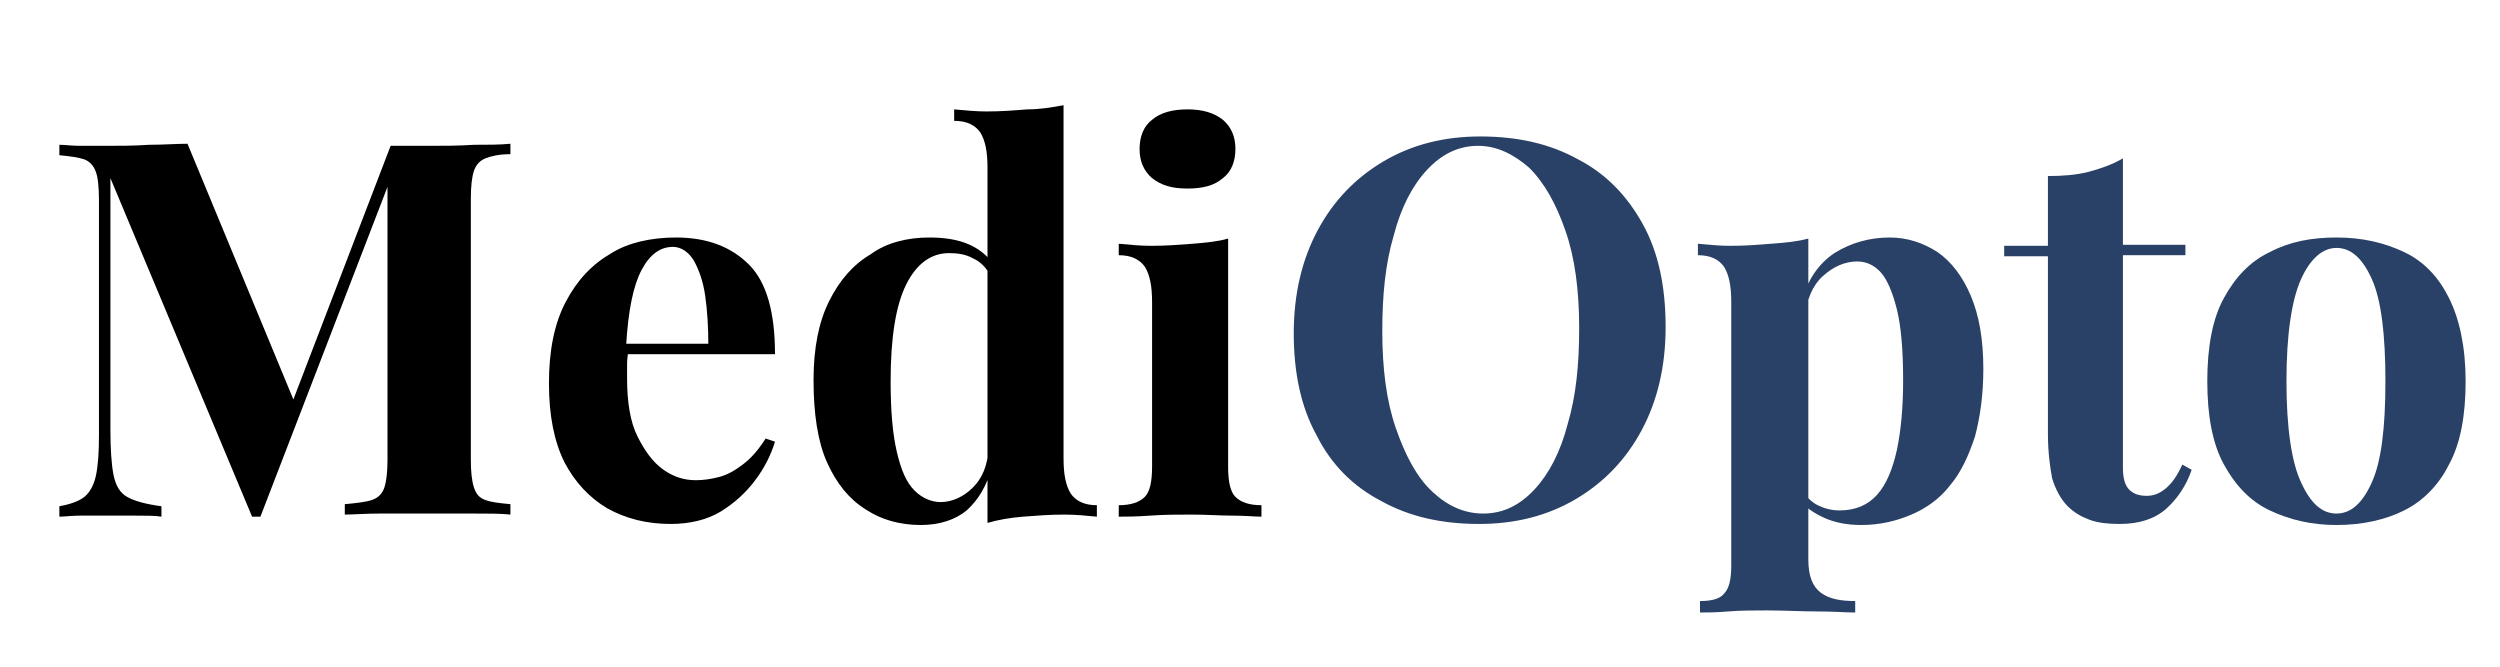
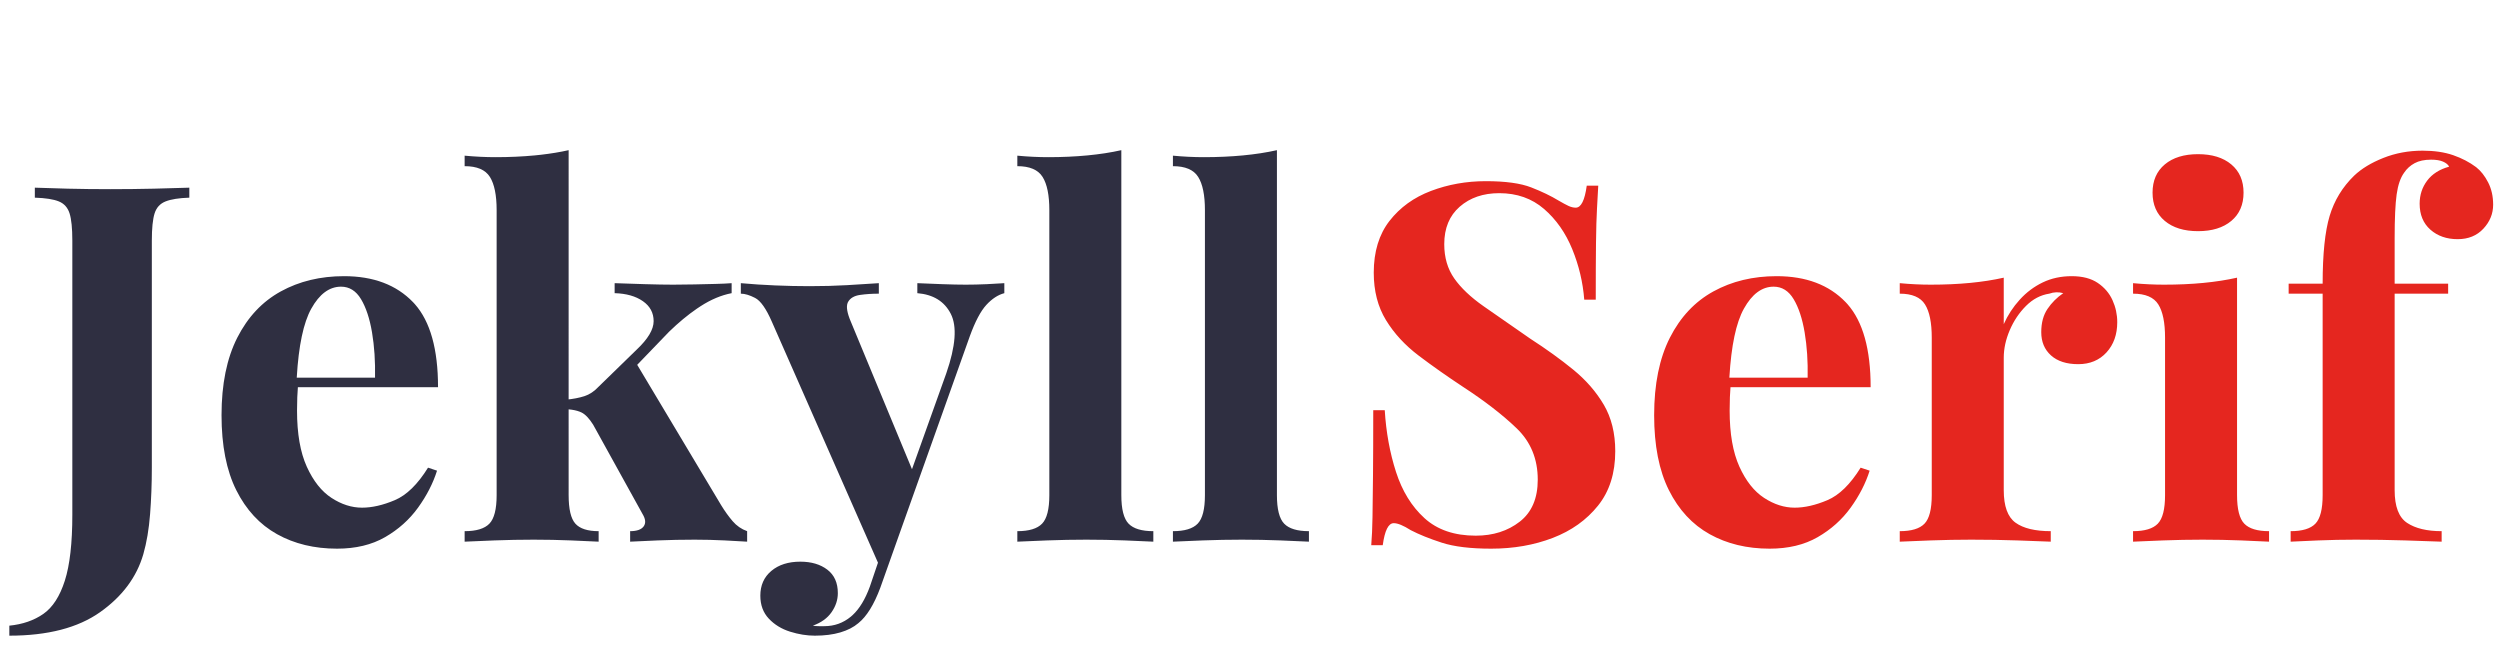
- <svg xmlns="http://www.w3.org/2000/svg" version="1.1" id="Layer_1" x="0px" y="0px" viewBox="0 0 240 64" style="enable-background:new 0 0 240 64;" xml:space="preserve">
-   <style type="text/css">
- 	.st0{fill:#294166;}
- </style>
-   <g id="Page-1">
- </g>
-   <g>
-     <g>
-       <path d="M49,13.8v1c-1.1,0-1.9,0.2-2.4,0.4s-0.9,0.6-1.1,1.2c-0.2,0.6-0.3,1.5-0.3,2.7v25c0,1.2,0.1,2.1,0.3,2.7    c0.2,0.6,0.5,1,1.1,1.2c0.5,0.2,1.3,0.3,2.4,0.4v1c-0.9-0.1-2.1-0.1-3.6-0.1c-1.4,0-2.9,0-4.4,0c-1.6,0-3.1,0-4.5,0    s-2.6,0.1-3.4,0.1v-1c1.1-0.1,2-0.2,2.6-0.4s1-0.6,1.2-1.2c0.2-0.6,0.3-1.5,0.3-2.7V16.9h0.4L25,49.6h-0.8L10.6,17.1v24.2    c0,1.8,0.1,3.3,0.3,4.3s0.6,1.7,1.3,2.1c0.7,0.4,1.8,0.7,3.3,0.9v1c-0.6-0.1-1.5-0.1-2.5-0.1s-2,0-2.9,0c-0.8,0-1.6,0-2.4,0    s-1.5,0.1-2,0.1v-1c1.1-0.2,1.9-0.5,2.4-0.9s0.9-1.1,1.1-2c0.2-0.9,0.3-2.2,0.3-3.8V19.2c0-1.2-0.1-2.2-0.3-2.7    c-0.2-0.6-0.6-1-1.1-1.2c-0.6-0.2-1.4-0.3-2.4-0.4v-1c0.5,0,1.2,0.1,2,0.1c0.8,0,1.6,0,2.3,0c1.4,0,2.9,0,4.3-0.1    c1.4,0,2.6-0.1,3.7-0.1l10.6,25.6l-1.3,1.2L37.5,14c0.6,0,1.2,0,1.8,0s1.2,0,1.8,0c1.5,0,2.9,0,4.4-0.1C46.8,13.9,48,13.9,49,13.8    z" />
-       <path d="M64.9,22.8c3,0,5.3,0.9,7,2.6s2.5,4.6,2.5,8.6H57.7l-0.1-1H68c0-1.6-0.1-3.2-0.3-4.6c-0.2-1.4-0.6-2.5-1.1-3.4    c-0.5-0.8-1.2-1.3-2-1.3c-1.2,0-2.2,0.7-3,2.2s-1.3,3.9-1.5,7.4l0.2,0.3c0,0.4-0.1,0.8-0.1,1.3c0,0.4,0,0.9,0,1.4    c0,2.3,0.3,4.2,1,5.6c0.7,1.4,1.5,2.5,2.5,3.2c1,0.7,2,1,3.1,1c0.7,0,1.4-0.1,2.2-0.3c0.8-0.2,1.5-0.6,2.3-1.2    c0.8-0.6,1.5-1.4,2.2-2.5l0.9,0.3c-0.4,1.3-1,2.5-1.9,3.7s-2,2.2-3.3,3s-3,1.2-4.8,1.2c-2.3,0-4.3-0.5-6.1-1.5    c-1.7-1-3.1-2.5-4.1-4.4c-1-2-1.5-4.5-1.5-7.6s0.5-5.7,1.6-7.8s2.5-3.6,4.4-4.7C60.3,23.3,62.5,22.8,64.9,22.8z" />
-       <path d="M89.2,22.8c1.5,0,2.8,0.2,3.9,0.7s2,1.3,2.6,2.4l-0.6,0.6c-0.4-0.8-1-1.4-1.7-1.7c-0.7-0.4-1.5-0.5-2.3-0.5    c-1.7,0-3.1,1-4.1,3s-1.5,5.1-1.5,9.3c0,2.9,0.2,5.1,0.6,6.8s0.9,2.9,1.7,3.7c0.7,0.7,1.6,1.1,2.5,1.1c1.1,0,2.2-0.5,3.1-1.4    s1.4-2.1,1.5-3.7l0.3,1.8c-0.5,1.8-1.3,3.1-2.4,4.1c-1.1,0.9-2.6,1.4-4.4,1.4c-2,0-3.8-0.5-5.3-1.5c-1.6-1-2.8-2.5-3.7-4.5    c-0.9-2-1.3-4.7-1.3-7.9c0-3.1,0.5-5.6,1.5-7.6s2.3-3.5,4-4.5C85.1,23.3,87.1,22.8,89.2,22.8z M102.1,10.1V44    c0,1.5,0.2,2.6,0.7,3.4c0.5,0.7,1.3,1.1,2.5,1.1v1.1c-1-0.1-2.1-0.2-3.1-0.2c-1.4,0-2.7,0.1-4,0.2c-1.2,0.1-2.4,0.3-3.4,0.6V16.1    c0-1.5-0.2-2.6-0.7-3.4c-0.5-0.7-1.3-1.1-2.5-1.1v-1.1c1.1,0.1,2.1,0.2,3.1,0.2c1.4,0,2.7-0.1,3.9-0.2    C99.9,10.5,101,10.3,102.1,10.1z" />
-       <path d="M117.9,22.9v21.9c0,1.4,0.2,2.4,0.7,2.9s1.3,0.8,2.5,0.8v1.1c-0.6,0-1.6-0.1-2.8-0.1s-2.5-0.1-3.9-0.1c-1.3,0-2.6,0-4,0.1    c-1.3,0.1-2.4,0.1-3,0.1v-1.1c1.2,0,2-0.3,2.5-0.8s0.7-1.5,0.7-2.9V29c0-1.5-0.2-2.6-0.7-3.4c-0.5-0.7-1.3-1.1-2.5-1.1v-1.1    c1.1,0.1,2.1,0.2,3.1,0.2c1.4,0,2.7-0.1,4-0.2C115.7,23.3,116.9,23.2,117.9,22.9z M114,10.5c1.4,0,2.5,0.3,3.4,1    c0.8,0.7,1.2,1.6,1.2,2.8s-0.4,2.2-1.2,2.8c-0.8,0.7-1.9,1-3.4,1s-2.5-0.3-3.4-1c-0.8-0.7-1.2-1.6-1.2-2.8s0.4-2.2,1.2-2.8    C111.4,10.8,112.6,10.5,114,10.5z" />
-       <path class="st0" d="M142.1,13.1c3.6,0,6.7,0.7,9.4,2.2c2.7,1.4,4.7,3.5,6.2,6.2s2.2,6,2.2,9.9c0,3.8-0.8,7.1-2.3,9.9    s-3.6,5-6.3,6.6s-5.8,2.4-9.3,2.4c-3.6,0-6.7-0.7-9.4-2.2c-2.7-1.4-4.8-3.5-6.2-6.3c-1.5-2.7-2.2-6-2.2-9.8s0.8-7.1,2.3-9.9    s3.6-5,6.3-6.6S138.6,13.1,142.1,13.1z M141.9,14c-1.9,0-3.5,0.8-4.9,2.3s-2.5,3.6-3.2,6.3c-0.8,2.7-1.1,5.7-1.1,9.2    c0,3.6,0.4,6.7,1.3,9.3c0.9,2.6,2,4.7,3.5,6.1c1.5,1.4,3.1,2.1,4.9,2.1c1.9,0,3.5-0.8,4.9-2.3s2.5-3.6,3.2-6.3    c0.8-2.7,1.1-5.7,1.1-9.2c0-3.6-0.4-6.7-1.3-9.3s-2-4.6-3.5-6.1C145.3,14.8,143.7,14,141.9,14z" />
-       <path class="st0" d="M173.6,22.9v30.8c0,1.6,0.4,2.6,1.2,3.2s1.9,0.8,3.3,0.8v1.1c-0.9,0-2.1-0.1-3.6-0.1s-3.2-0.1-4.9-0.1    c-1.2,0-2.5,0-3.7,0.1s-2.1,0.1-2.7,0.1v-1.1c1.1,0,1.9-0.2,2.3-0.7c0.5-0.5,0.7-1.4,0.7-2.7V29c0-1.5-0.2-2.6-0.7-3.4    c-0.5-0.7-1.3-1.1-2.5-1.1v-1.1c1.1,0.1,2.1,0.2,3.1,0.2c1.4,0,2.7-0.1,3.9-0.2C171.4,23.3,172.5,23.2,173.6,22.9z M181.4,22.8    c1.7,0,3.2,0.5,4.6,1.4c1.3,0.9,2.4,2.3,3.2,4.2s1.2,4.2,1.2,7c0,2.5-0.3,4.6-0.8,6.5c-0.6,1.8-1.3,3.4-2.4,4.7    c-1,1.3-2.3,2.2-3.7,2.8s-3,1-4.8,1c-1.3,0-2.5-0.2-3.6-0.7s-1.9-1.1-2.5-1.9l0.5-0.7c0.3,0.6,0.8,1.1,1.4,1.4    c0.6,0.3,1.3,0.5,2.1,0.5c1.5,0,2.7-0.5,3.6-1.5c0.9-1,1.5-2.5,1.9-4.3c0.4-1.9,0.6-4.1,0.6-6.7c0-2.9-0.2-5.2-0.6-6.8    c-0.4-1.6-0.9-2.8-1.5-3.5s-1.4-1.1-2.3-1.1c-1.2,0-2.3,0.5-3.3,1.4s-1.6,2.3-1.7,4l-0.3-1.8c0.6-1.9,1.6-3.4,3.1-4.4    C177.7,23.3,179.5,22.8,181.4,22.8z" />
-       <path class="st0" d="M203.8,15.2v8.3h6v1h-6v20.4c0,1,0.2,1.7,0.6,2.1c0.4,0.4,0.9,0.6,1.7,0.6c0.6,0,1.2-0.2,1.8-0.7    s1.1-1.2,1.6-2.3l0.9,0.5c-0.5,1.5-1.4,2.8-2.4,3.7c-1.1,1-2.6,1.5-4.5,1.5c-1.1,0-2.1-0.1-2.9-0.4s-1.5-0.7-2.1-1.3    c-0.7-0.7-1.2-1.7-1.5-2.7c-0.2-1.1-0.4-2.5-0.4-4.3v-17h-4.2v-1h4.2v-6.7c1.4,0,2.7-0.1,3.9-0.4    C201.6,16.2,202.8,15.8,203.8,15.2z" />
-       <path class="st0" d="M224.3,22.8c2.5,0,4.6,0.5,6.5,1.4s3.3,2.4,4.3,4.4s1.6,4.7,1.6,8s-0.5,6-1.6,8c-1,2-2.5,3.5-4.3,4.4    s-4,1.4-6.5,1.4c-2.4,0-4.5-0.5-6.4-1.4s-3.3-2.4-4.4-4.4c-1.1-2-1.6-4.7-1.6-8s0.5-6,1.6-8s2.5-3.5,4.4-4.4    C219.8,23.2,221.9,22.8,224.3,22.8z M224.3,23.8c-1.3,0-2.5,1-3.4,3s-1.4,5.3-1.4,9.8s0.5,7.8,1.4,9.7c0.9,2,2,3,3.4,3    s2.5-1,3.4-3s1.3-5.2,1.3-9.7s-0.4-7.8-1.3-9.8C226.8,24.8,225.7,23.8,224.3,23.8z" />
+ <svg xmlns="http://www.w3.org/2000/svg" width="240px" height="64px" viewBox="0 0 240 64" version="1.1">
+   <g id="Page-1" stroke="none" stroke-width="1" fill="none" fill-rule="evenodd">
+     <g id="logo" transform="translate(2, 0)" fill-rule="nonzero">
+       <path id="Jekyll" fill="#2f2f41" d="M-1.104,61.024 C2.576,61.024 5.48,60.272 7.608,58.768 C9.736,57.264 11.12,55.408 11.76,53.2 C12.08,52.08 12.296,50.8 12.408,49.36 C12.52,47.92 12.576,46.44 12.576,44.92 L12.576,44.92 L12.576,23.104 C12.576,21.92 12.664,21.048 12.84,20.488 C13.016,19.928 13.368,19.544 13.896,19.336 C14.424,19.128 15.184,19.008 16.176,18.976 L16.176,18.976 L16.176,18.016 C15.28,18.048 14.152,18.08 12.792,18.112 C11.432,18.144 10.032,18.16 8.592,18.16 C7.152,18.16 5.784,18.144 4.488,18.112 C3.192,18.08 2.144,18.048 1.344,18.016 L1.344,18.016 L1.344,18.976 C2.368,19.008 3.136,19.128 3.648,19.336 C4.16,19.544 4.504,19.928 4.68,20.488 C4.856,21.048 4.944,21.92 4.944,23.104 L4.944,23.104 L4.944,49.408 C4.944,52.128 4.704,54.24 4.224,55.744 C3.744,57.248 3.056,58.312 2.16,58.936 C1.264,59.56 0.176,59.936 -1.104,60.064 L-1.104,60.064 L-1.104,61.024 Z M30.355,52.672 C32.147,52.672 33.683,52.304 34.963,51.568 C36.243,50.832 37.299,49.888 38.131,48.736 C38.963,47.584 39.571,46.4 39.955,45.184 L39.955,45.184 L39.091,44.896 C38.099,46.496 37.035,47.536 35.899,48.016 C34.763,48.496 33.715,48.736 32.755,48.736 C31.763,48.736 30.787,48.424 29.827,47.8 C28.867,47.176 28.075,46.176 27.451,44.8 C26.827,43.424 26.515,41.632 26.515,39.424 C26.515,38.976 26.523,38.544 26.539,38.128 C26.555,37.712 26.579,37.312 26.611,36.928 L26.593,37.168 L40.051,37.168 C40.051,33.532 39.309,30.875 37.826,29.197 L37.651,29.008 C36.051,27.344 33.843,26.512 31.027,26.512 C28.755,26.512 26.731,27 24.955,27.976 C23.179,28.952 21.787,30.432 20.779,32.416 C19.771,34.4 19.267,36.88 19.267,39.856 C19.267,42.768 19.739,45.168 20.683,47.056 C21.627,48.944 22.931,50.352 24.595,51.28 C26.259,52.208 28.179,52.672 30.355,52.672 Z M26.49,36.22 C26.669,33.175 27.133,30.979 27.883,29.632 C28.667,28.224 29.619,27.52 30.739,27.52 C31.539,27.52 32.179,27.92 32.659,28.72 C33.139,29.52 33.491,30.584 33.715,31.912 C33.939,33.24 34.035,34.688 34.003,36.256 L34.003,36.256 L26.487,36.256 L26.49,36.22 Z M69.725,52 L69.725,50.992 C69.181,50.8 68.717,50.48 68.333,50.032 C67.949,49.584 67.581,49.072 67.229,48.496 L67.229,48.496 L59.172,35.023 L62.237,31.84 C63.133,30.972 64.016,30.239 64.888,29.64 L65.261,29.392 C66.253,28.752 67.245,28.336 68.237,28.144 L68.237,28.144 L68.237,27.184 C67.853,27.216 67.341,27.24 66.701,27.256 C66.061,27.272 65.381,27.288 64.661,27.304 C63.941,27.32 63.261,27.328 62.621,27.328 C61.885,27.328 60.989,27.312 59.933,27.28 C58.877,27.248 57.901,27.216 57.005,27.184 L57.005,27.184 L57.005,28.144 C58.125,28.176 59.029,28.432 59.717,28.912 C60.405,29.392 60.749,30.032 60.749,30.832 C60.749,31.632 60.205,32.544 59.117,33.568 L59.117,33.568 L55.469,37.12 C55.053,37.568 54.597,37.872 54.101,38.032 C53.605,38.192 53.021,38.304 52.349,38.368 L52.588,38.342 L52.589,14.416 C51.762,14.603 50.869,14.75 49.909,14.859 L49.325,14.92 C48.141,15.032 46.893,15.088 45.581,15.088 C44.621,15.088 43.629,15.04 42.605,14.944 L42.605,14.944 L42.605,15.952 C43.789,15.952 44.597,16.296 45.029,16.984 C45.461,17.672 45.677,18.736 45.677,20.176 L45.677,20.176 L45.677,47.536 C45.677,48.88 45.445,49.792 44.981,50.272 C44.517,50.752 43.725,50.992 42.605,50.992 L42.605,50.992 L42.605,52 C43.245,51.968 44.197,51.928 45.461,51.88 C46.725,51.832 47.981,51.808 49.229,51.808 C50.445,51.808 51.637,51.832 52.805,51.88 C53.973,51.928 54.861,51.968 55.469,52 L55.469,52 L55.469,50.992 C54.413,50.992 53.669,50.752 53.237,50.272 C52.805,49.792 52.589,48.88 52.589,47.536 L52.589,47.536 L52.588,39.298 L52.602,39.298 C53.012,39.336 53.36,39.41 53.648,39.521 L53.813,39.592 C54.181,39.768 54.557,40.16 54.941,40.768 L54.941,40.768 L59.693,49.36 C59.981,49.84 60.013,50.232 59.789,50.536 C59.565,50.84 59.133,50.992 58.493,50.992 L58.493,50.992 L58.493,52 C59.069,51.968 59.949,51.928 61.133,51.88 C62.317,51.832 63.501,51.808 64.685,51.808 C65.645,51.808 66.605,51.832 67.565,51.88 C68.525,51.928 69.245,51.968 69.725,52 L69.725,52 Z M76.224,61.024 C77.152,61.024 77.968,60.92 78.672,60.712 C79.376,60.504 79.952,60.208 80.4,59.824 C81.2,59.184 81.904,58.048 82.512,56.416 L82.512,56.416 L84.336,51.28 L91.104,32.272 C91.616,30.864 92.144,29.864 92.688,29.272 C93.232,28.68 93.808,28.304 94.416,28.144 L94.416,28.144 L94.416,27.184 C94,27.216 93.44,27.248 92.736,27.28 C92.032,27.312 91.36,27.328 90.72,27.328 C90.08,27.328 89.328,27.312 88.464,27.28 C87.6,27.248 86.8,27.216 86.064,27.184 L86.064,27.184 L86.064,28.144 C87.6,28.272 88.672,28.936 89.28,30.136 C89.888,31.336 89.744,33.232 88.848,35.824 L88.848,35.824 L85.55,45.046 L79.68,30.88 C79.325,30.053 79.223,29.451 79.373,29.074 L79.416,28.984 C79.624,28.616 80.008,28.392 80.568,28.312 C81.128,28.232 81.728,28.192 82.368,28.192 L82.368,28.192 L82.368,27.184 C81.408,27.248 80.384,27.312 79.296,27.376 C78.208,27.44 77.008,27.472 75.696,27.472 C74.64,27.472 73.544,27.448 72.408,27.4 C71.272,27.352 70.176,27.28 69.12,27.184 L69.12,27.184 L69.12,28.192 C69.504,28.192 69.96,28.328 70.488,28.6 C71.016,28.872 71.552,29.632 72.096,30.88 L72.096,30.88 L82.285,54.018 L81.504,56.32 C81.061,57.531 80.509,58.442 79.847,59.053 L79.68,59.2 C78.944,59.808 78.096,60.112 77.136,60.112 L77.136,60.112 L76.608,60.112 C76.384,60.112 76.192,60.096 76.032,60.064 C76.832,59.776 77.432,59.344 77.832,58.768 C78.232,58.192 78.432,57.584 78.432,56.944 C78.432,55.952 78.096,55.2 77.424,54.688 C76.752,54.176 75.888,53.92 74.832,53.92 C73.68,53.92 72.752,54.216 72.048,54.808 C71.344,55.4 70.992,56.192 70.992,57.184 C70.992,58.08 71.264,58.816 71.808,59.392 C72.352,59.968 73.032,60.384 73.848,60.64 C74.664,60.896 75.456,61.024 76.224,61.024 Z M108.72,52 L108.72,50.992 C107.6,50.992 106.808,50.752 106.344,50.272 C105.88,49.792 105.648,48.88 105.648,47.536 L105.648,47.536 L105.648,14.416 C104.656,14.64 103.568,14.808 102.384,14.92 C101.2,15.032 99.952,15.088 98.64,15.088 C97.68,15.088 96.688,15.04 95.664,14.944 L95.664,14.944 L95.664,15.952 C96.848,15.952 97.656,16.296 98.088,16.984 C98.52,17.672 98.736,18.736 98.736,20.176 L98.736,20.176 L98.736,47.536 C98.736,48.88 98.504,49.792 98.04,50.272 C97.576,50.752 96.784,50.992 95.664,50.992 L95.664,50.992 L95.664,52 C96.304,51.968 97.256,51.928 98.52,51.88 C99.784,51.832 101.04,51.808 102.288,51.808 C103.536,51.808 104.768,51.832 105.984,51.88 C107.2,51.928 108.112,51.968 108.72,52 L108.72,52 Z M123.657,52 L123.657,50.992 C122.537,50.992 121.745,50.752 121.281,50.272 C120.817,49.792 120.585,48.88 120.585,47.536 L120.585,47.536 L120.585,14.416 C119.593,14.64 118.505,14.808 117.321,14.92 C116.137,15.032 114.889,15.088 113.577,15.088 C112.617,15.088 111.625,15.04 110.601,14.944 L110.601,14.944 L110.601,15.952 C111.785,15.952 112.593,16.296 113.025,16.984 C113.457,17.672 113.673,18.736 113.673,20.176 L113.673,20.176 L113.673,47.536 C113.673,48.88 113.441,49.792 112.977,50.272 C112.513,50.752 111.721,50.992 110.601,50.992 L110.601,50.992 L110.601,52 C111.241,51.968 112.193,51.928 113.457,51.88 C114.721,51.832 115.977,51.808 117.225,51.808 C118.473,51.808 119.705,51.832 120.921,51.88 C122.137,51.928 123.049,51.968 123.657,52 L123.657,52 Z" />
+       <path id="Serif" fill="#E5261F" d="M141.16,52.672 C143.304,52.672 145.272,52.328 147.064,51.64 C148.856,50.952 150.304,49.92 151.408,48.544 C152.512,47.168 153.064,45.424 153.064,43.312 C153.064,41.584 152.696,40.096 151.96,38.848 C151.224,37.6 150.248,36.48 149.032,35.488 C147.816,34.496 146.44,33.504 144.904,32.512 C143.144,31.296 141.648,30.256 140.416,29.392 C139.184,28.528 138.248,27.64 137.608,26.728 C136.968,25.816 136.648,24.72 136.648,23.44 C136.648,21.904 137.144,20.704 138.136,19.84 C139.128,18.976 140.392,18.544 141.928,18.544 C143.624,18.544 145.056,19.048 146.224,20.056 C147.392,21.064 148.296,22.352 148.936,23.92 C149.576,25.488 149.96,27.104 150.088,28.768 L150.088,28.768 L151.192,28.768 C151.192,26.528 151.2,24.72 151.216,23.344 C151.232,21.968 151.264,20.856 151.312,20.008 C151.36,19.16 151.4,18.432 151.432,17.824 L151.432,17.824 L150.328,17.824 C150.136,19.232 149.784,19.936 149.272,19.936 C149.048,19.936 148.816,19.88 148.576,19.768 C148.336,19.656 148.024,19.488 147.64,19.264 C146.904,18.816 146.024,18.392 145,17.992 C143.976,17.592 142.52,17.392 140.632,17.392 C138.776,17.392 137.024,17.704 135.376,18.328 C133.728,18.952 132.4,19.912 131.392,21.208 C130.384,22.504 129.88,24.16 129.88,26.176 C129.88,27.936 130.272,29.456 131.056,30.736 C131.84,32.016 132.888,33.152 134.2,34.144 C135.512,35.136 136.92,36.128 138.424,37.12 C140.536,38.496 142.264,39.832 143.608,41.128 C144.952,42.424 145.624,44.064 145.624,46.048 C145.624,47.84 145.048,49.184 143.896,50.08 C142.744,50.976 141.336,51.424 139.672,51.424 C137.624,51.424 135.984,50.864 134.752,49.744 C133.52,48.624 132.608,47.144 132.016,45.304 C131.424,43.464 131.064,41.488 130.936,39.376 L130.936,39.376 L129.832,39.376 C129.832,41.904 129.824,43.992 129.808,45.64 C129.792,47.288 129.776,48.624 129.76,49.648 C129.744,50.672 129.704,51.568 129.64,52.336 L129.64,52.336 L130.744,52.336 C130.936,50.928 131.288,50.224 131.8,50.224 C132.184,50.224 132.728,50.448 133.432,50.896 C134.232,51.312 135.224,51.712 136.408,52.096 C137.592,52.48 139.176,52.672 141.16,52.672 Z M167.886,52.672 C169.678,52.672 171.214,52.304 172.494,51.568 C173.774,50.832 174.83,49.888 175.662,48.736 C176.494,47.584 177.102,46.4 177.486,45.184 L177.486,45.184 L176.622,44.896 C175.63,46.496 174.566,47.536 173.43,48.016 C172.294,48.496 171.246,48.736 170.286,48.736 C169.294,48.736 168.318,48.424 167.358,47.8 C166.398,47.176 165.606,46.176 164.982,44.8 C164.358,43.424 164.046,41.632 164.046,39.424 C164.046,38.976 164.054,38.544 164.07,38.128 C164.086,37.712 164.11,37.312 164.142,36.928 L164.124,37.168 L177.582,37.168 C177.582,33.532 176.84,30.875 175.357,29.197 L175.182,29.008 C173.582,27.344 171.374,26.512 168.558,26.512 C166.286,26.512 164.262,27 162.486,27.976 C160.71,28.952 159.318,30.432 158.31,32.416 C157.302,34.4 156.798,36.88 156.798,39.856 C156.798,42.768 157.27,45.168 158.214,47.056 C159.158,48.944 160.462,50.352 162.126,51.28 C163.79,52.208 165.71,52.672 167.886,52.672 Z M164.021,36.22 C164.2,33.175 164.664,30.979 165.414,29.632 C166.198,28.224 167.15,27.52 168.27,27.52 C169.07,27.52 169.71,27.92 170.19,28.72 C170.67,29.52 171.022,30.584 171.246,31.912 C171.47,33.24 171.566,34.688 171.534,36.256 L171.534,36.256 L164.018,36.256 L164.021,36.22 Z M194.872,52 L194.872,50.992 C193.368,50.992 192.24,50.72 191.488,50.176 C190.736,49.632 190.36,48.592 190.36,47.056 L190.36,47.056 L190.36,34.336 C190.36,33.472 190.552,32.592 190.936,31.696 C191.32,30.8 191.84,30.024 192.496,29.368 C193.152,28.712 193.896,28.32 194.728,28.192 C195.176,28.032 195.624,28.016 196.072,28.144 C195.464,28.56 194.96,29.064 194.56,29.656 C194.16,30.248 193.96,30.992 193.96,31.888 C193.96,32.816 194.272,33.56 194.896,34.12 C195.52,34.68 196.392,34.96 197.512,34.96 C198.632,34.96 199.536,34.584 200.224,33.832 C200.912,33.08 201.256,32.112 201.256,30.928 C201.256,30.192 201.104,29.488 200.8,28.816 C200.496,28.144 200.024,27.592 199.384,27.16 C198.744,26.728 197.912,26.512 196.888,26.512 C195.864,26.512 194.936,26.712 194.104,27.112 C193.272,27.512 192.536,28.064 191.896,28.768 C191.256,29.472 190.744,30.256 190.36,31.12 L190.36,31.12 L190.36,26.656 C189.368,26.88 188.288,27.048 187.12,27.16 C185.952,27.272 184.696,27.328 183.352,27.328 C182.392,27.328 181.4,27.28 180.376,27.184 L180.376,27.184 L180.376,28.192 C181.56,28.192 182.368,28.536 182.8,29.224 C183.232,29.912 183.448,30.976 183.448,32.416 L183.448,32.416 L183.448,47.536 C183.448,48.88 183.216,49.792 182.752,50.272 C182.288,50.752 181.496,50.992 180.376,50.992 L180.376,50.992 L180.376,52 C181.048,51.968 182.04,51.928 183.352,51.88 C184.664,51.832 185.96,51.808 187.24,51.808 C188.776,51.808 190.248,51.832 191.656,51.88 C193.064,51.928 194.136,51.968 194.872,52 L194.872,52 Z M209.013,22.192 C210.357,22.192 211.421,21.864 212.205,21.208 C212.989,20.552 213.381,19.648 213.381,18.496 C213.381,17.344 212.989,16.44 212.205,15.784 C211.421,15.128 210.357,14.8 209.013,14.8 C207.669,14.8 206.605,15.128 205.821,15.784 C205.037,16.44 204.645,17.344 204.645,18.496 C204.645,19.648 205.037,20.552 205.821,21.208 C206.605,21.864 207.669,22.192 209.013,22.192 Z M215.829,52 L215.829,50.992 C214.709,50.992 213.917,50.752 213.453,50.272 C212.989,49.792 212.757,48.88 212.757,47.536 L212.757,47.536 L212.757,26.656 C211.765,26.88 210.685,27.048 209.517,27.16 C208.349,27.272 207.093,27.328 205.749,27.328 C204.789,27.328 203.797,27.28 202.773,27.184 L202.773,27.184 L202.773,28.192 C203.957,28.192 204.765,28.536 205.197,29.224 C205.629,29.912 205.845,30.976 205.845,32.416 L205.845,32.416 L205.845,47.536 C205.845,48.88 205.613,49.792 205.149,50.272 C204.685,50.752 203.893,50.992 202.773,50.992 L202.773,50.992 L202.773,52 C203.413,51.968 204.373,51.928 205.653,51.88 C206.933,51.832 208.197,51.808 209.445,51.808 C210.693,51.808 211.925,51.832 213.141,51.88 C214.357,51.928 215.253,51.968 215.829,52 L215.829,52 Z M232.398,52 L232.398,50.992 C230.99,50.992 229.886,50.728 229.086,50.2 C228.286,49.672 227.886,48.624 227.886,47.056 L227.886,47.056 L227.886,28.192 L233.022,28.192 L233.022,27.232 L227.886,27.232 L227.886,22.864 C227.886,20.976 227.95,19.576 228.078,18.664 C228.206,17.752 228.446,17.056 228.798,16.576 C229.054,16.192 229.39,15.888 229.806,15.664 C230.222,15.44 230.75,15.328 231.39,15.328 C231.87,15.328 232.254,15.392 232.542,15.52 C232.83,15.648 233.022,15.808 233.118,16 C232.19,16.256 231.486,16.704 231.006,17.344 C230.526,17.984 230.286,18.72 230.286,19.552 C230.286,20.608 230.63,21.44 231.318,22.048 C232.006,22.656 232.878,22.96 233.934,22.96 C234.958,22.96 235.782,22.624 236.406,21.952 C237.03,21.28 237.342,20.512 237.342,19.648 C237.342,18.848 237.182,18.136 236.862,17.512 C236.542,16.888 236.158,16.4 235.71,16.048 C235.07,15.568 234.334,15.184 233.502,14.896 C232.67,14.608 231.694,14.464 230.574,14.464 C229.23,14.464 227.974,14.696 226.806,15.16 C225.638,15.624 224.702,16.192 223.998,16.864 C222.878,17.952 222.094,19.24 221.646,20.728 C221.198,22.216 220.974,24.384 220.974,27.232 L220.974,27.232 L217.71,27.232 L217.71,28.192 L220.974,28.192 L220.974,47.536 C220.974,48.88 220.742,49.792 220.278,50.272 C219.814,50.752 219.022,50.992 217.902,50.992 L217.902,50.992 L217.902,52 C218.51,51.968 219.398,51.928 220.566,51.88 C221.734,51.832 222.926,51.808 224.142,51.808 C225.806,51.808 227.39,51.832 228.894,51.88 C230.398,51.928 231.566,51.968 232.398,52 L232.398,52 Z" />
    </g>
  </g>
</svg>
